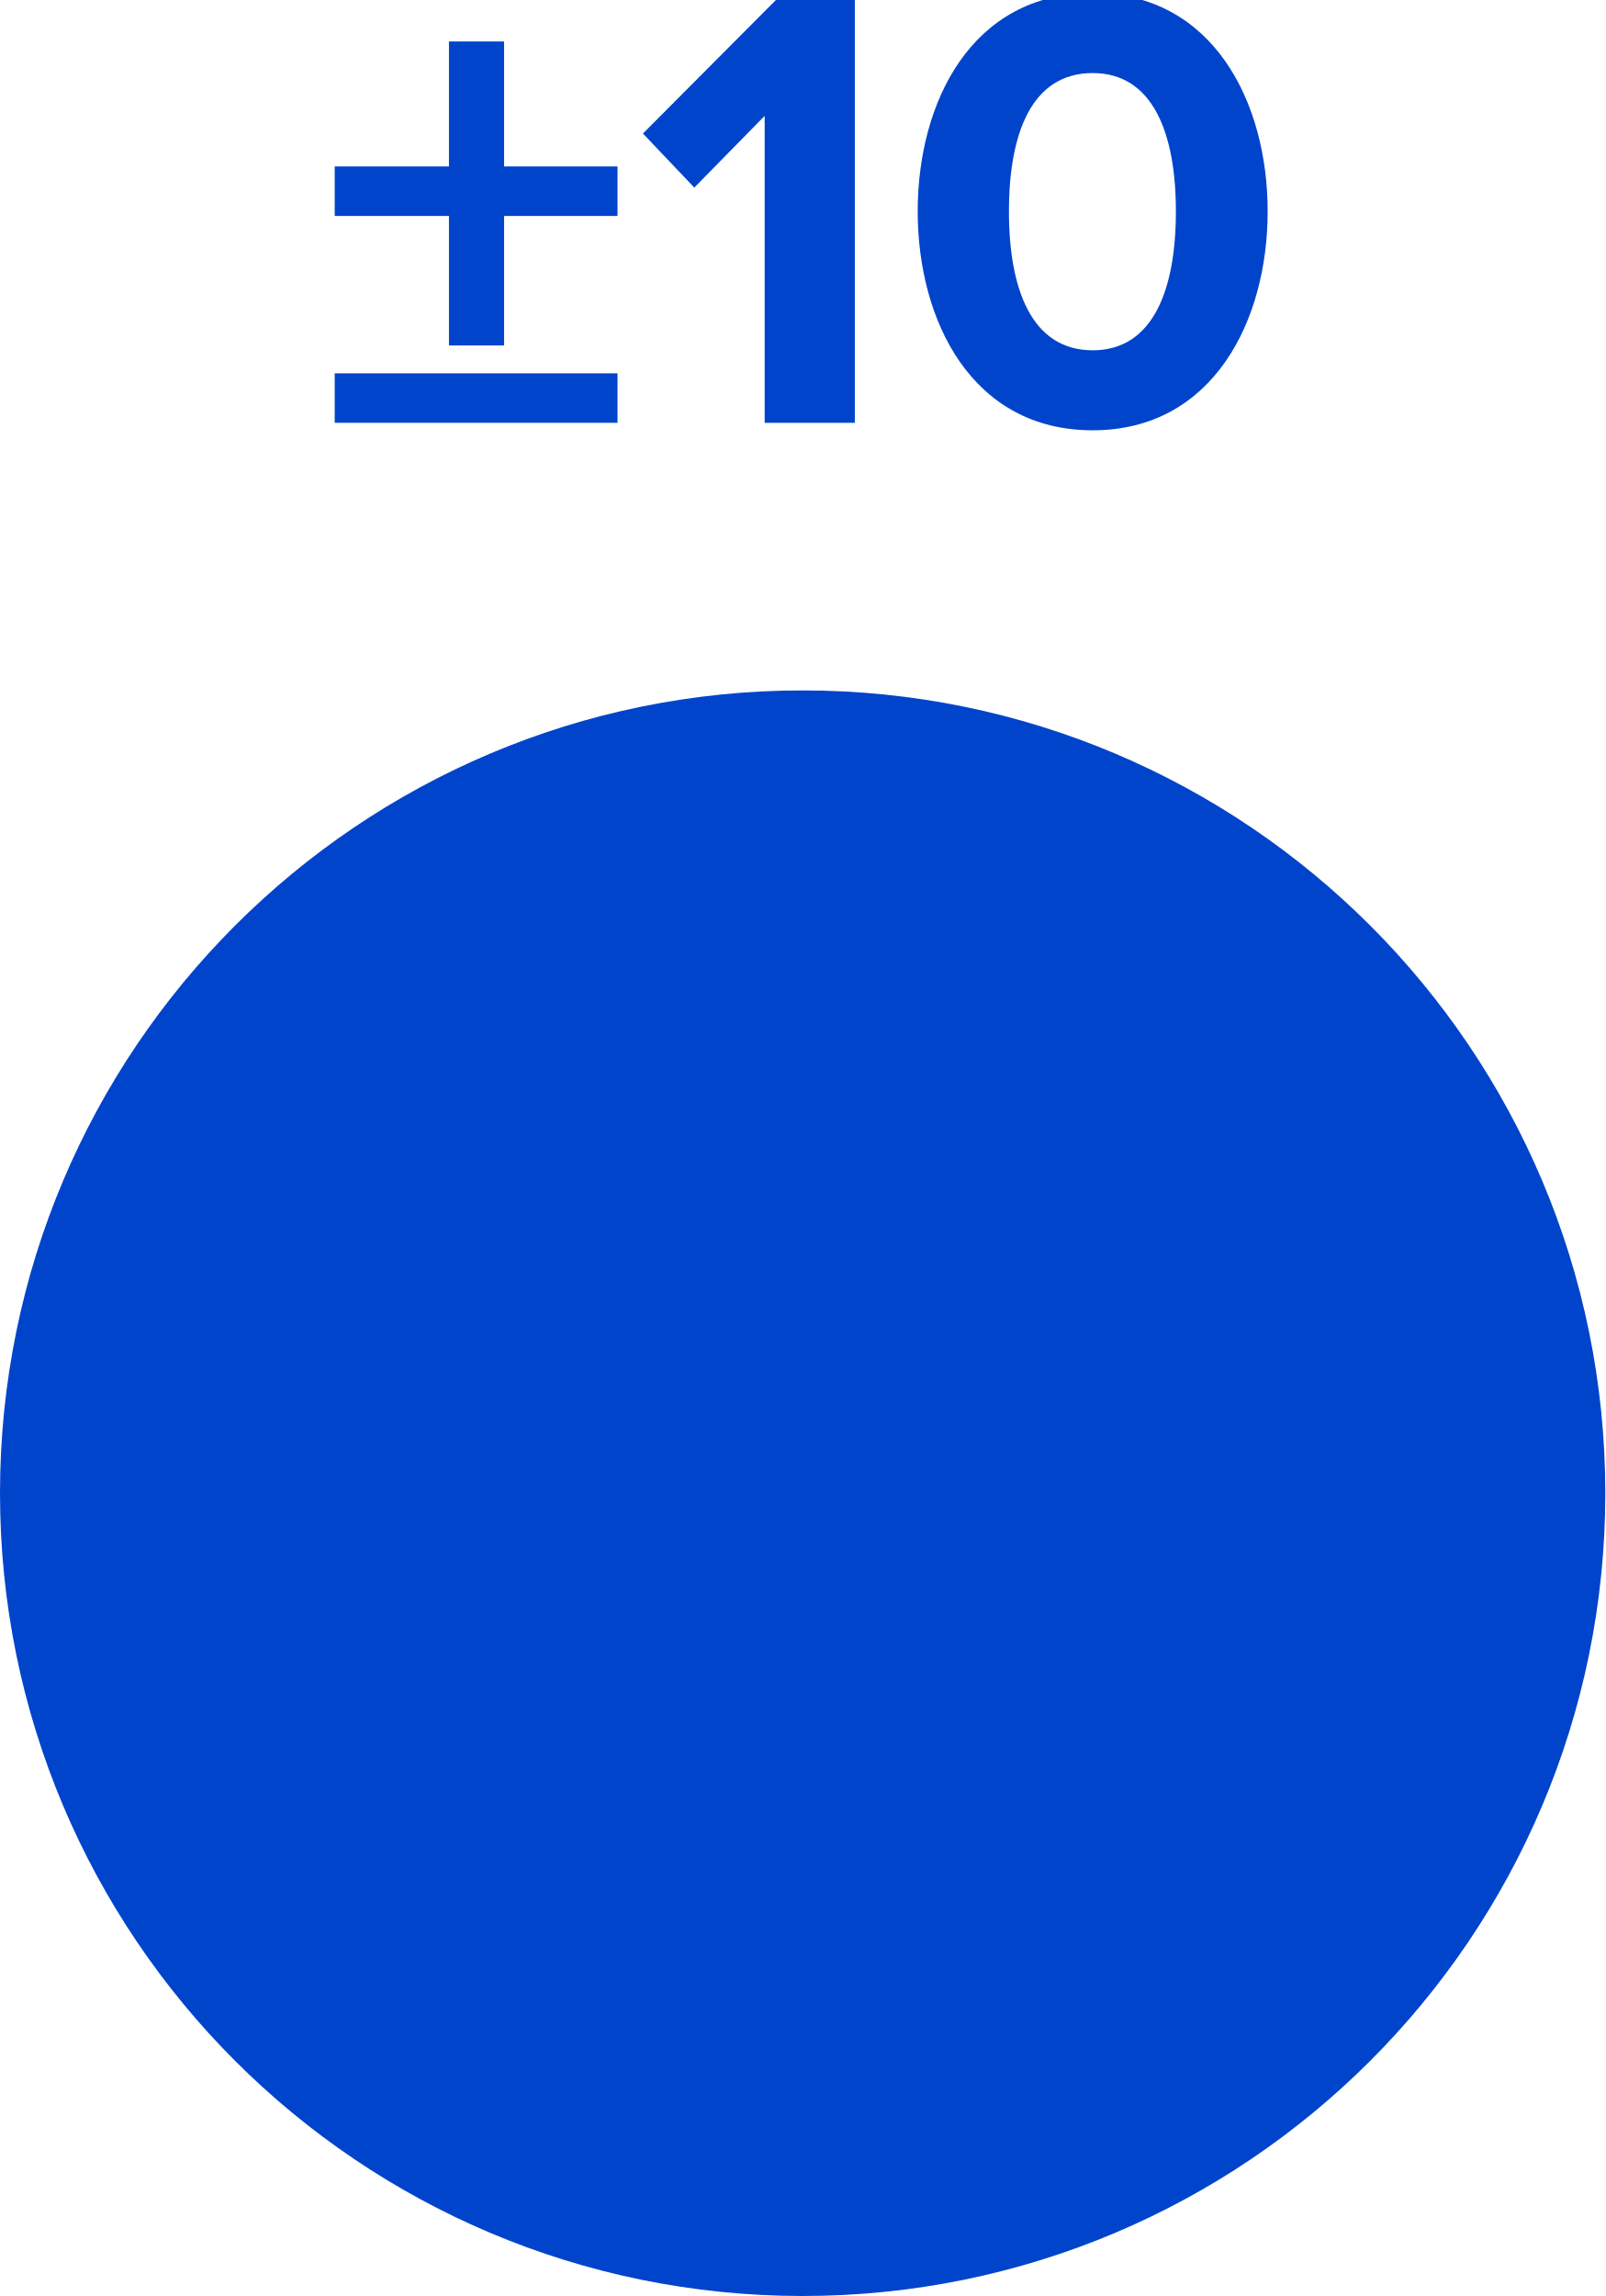
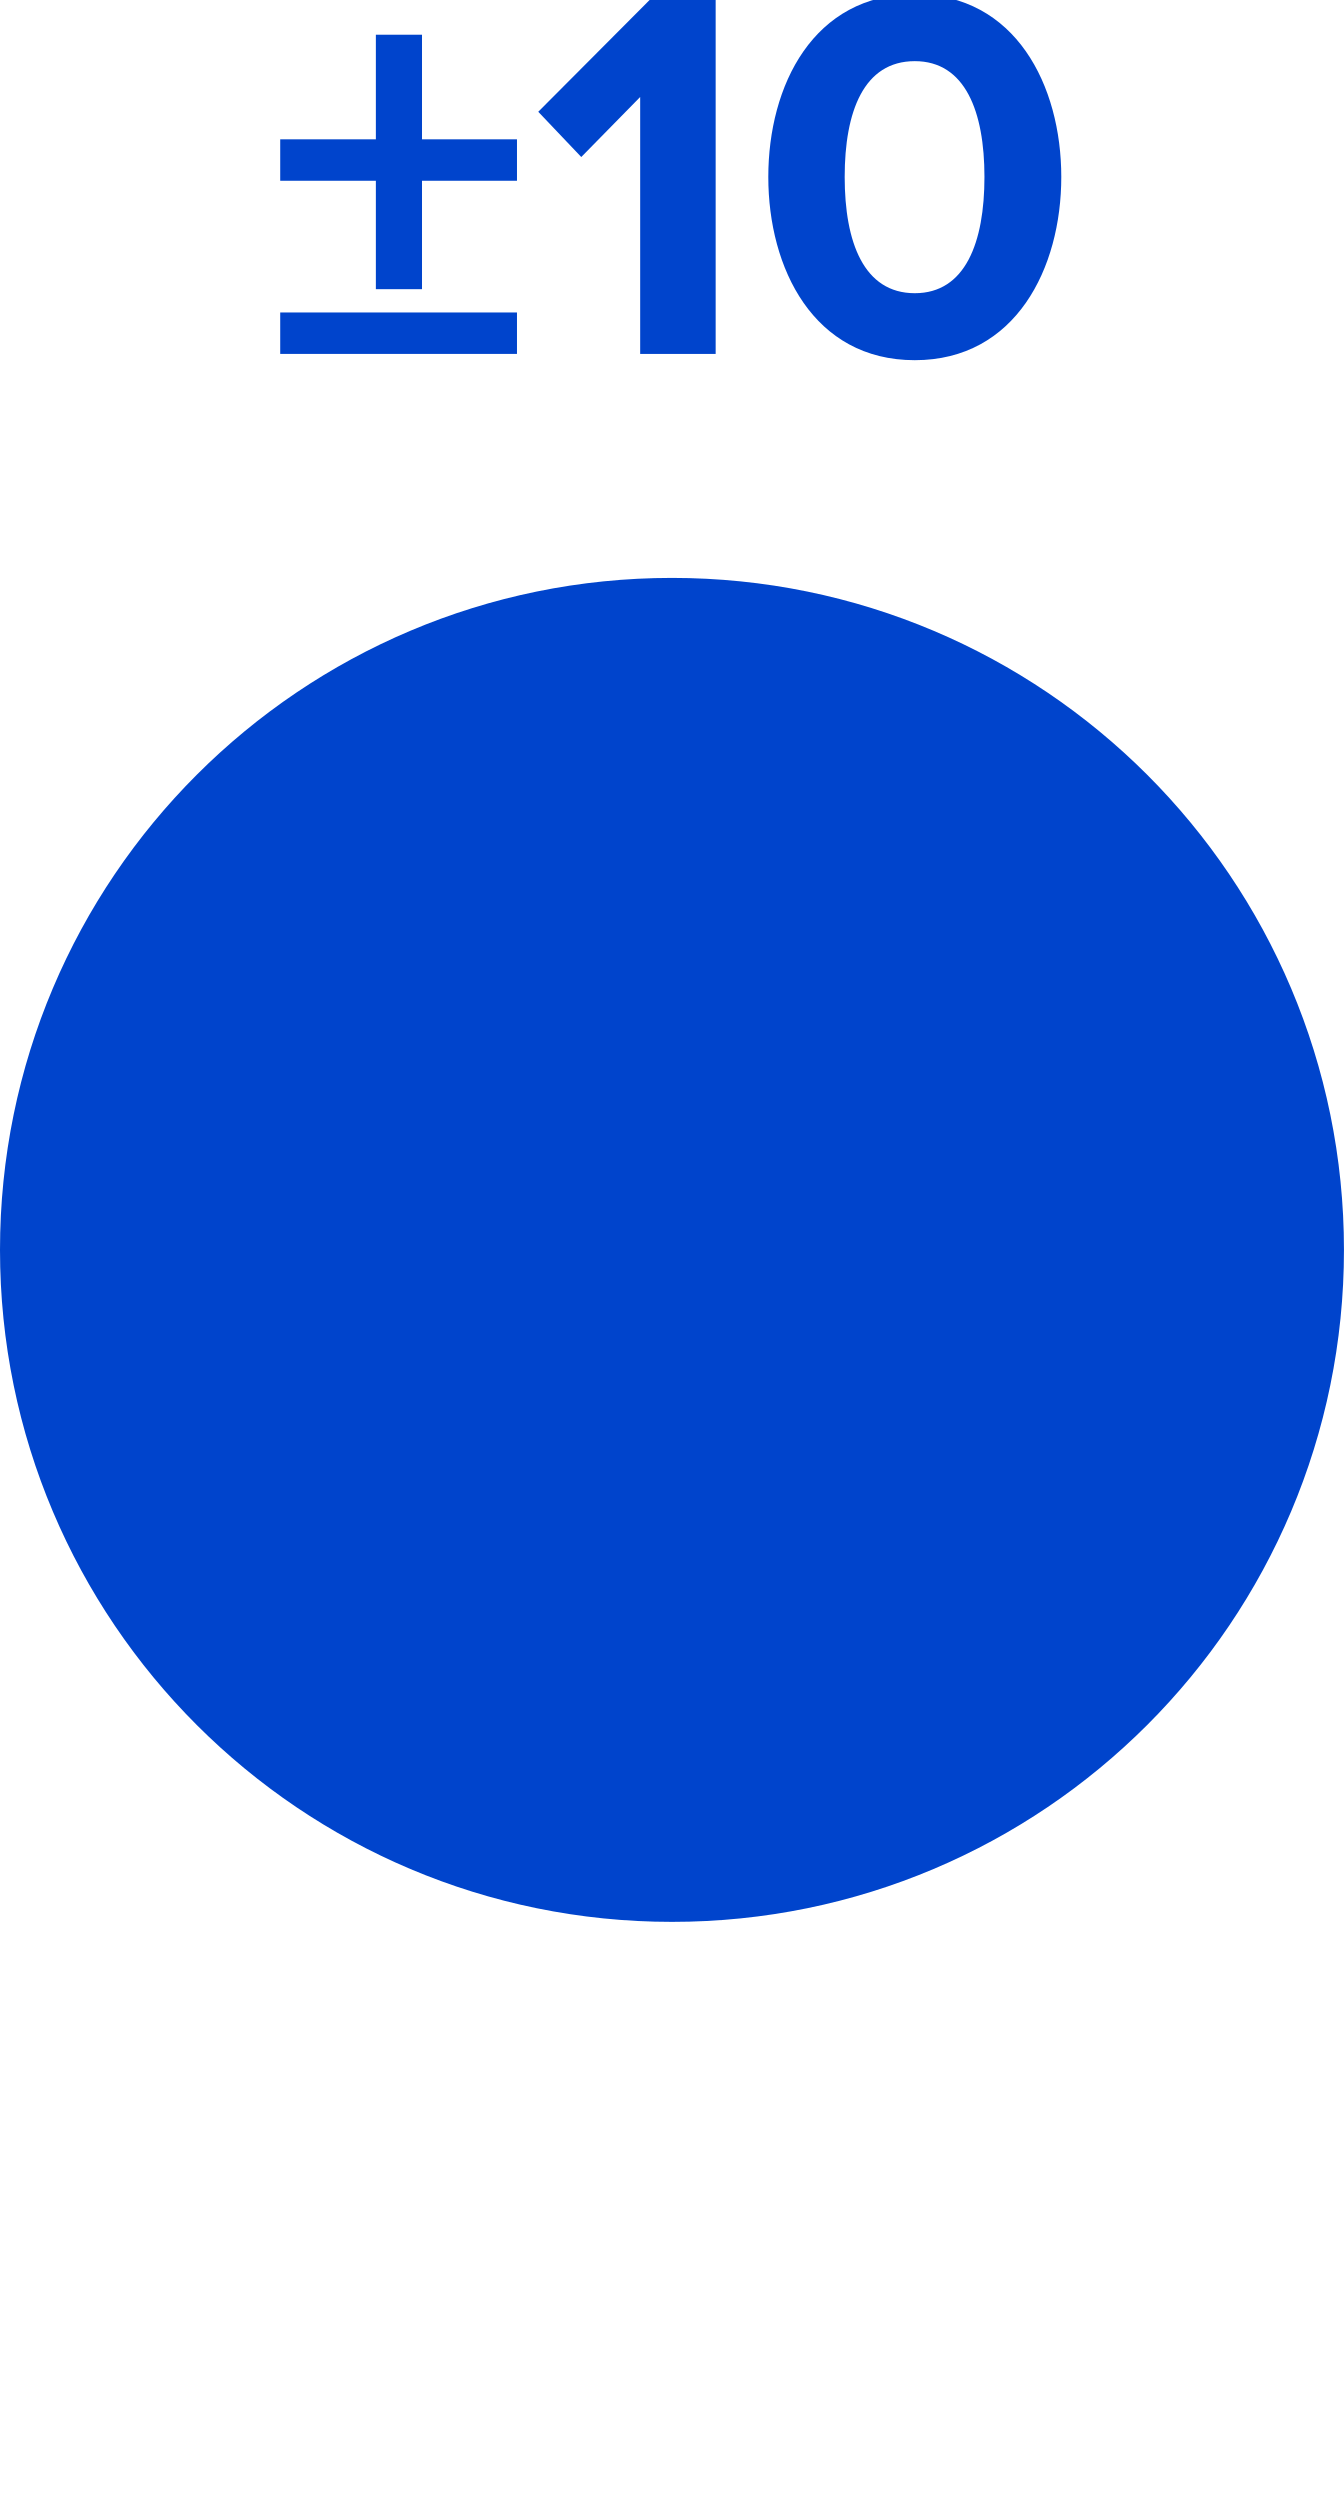
- <svg xmlns="http://www.w3.org/2000/svg" id="svg10" viewBox="0 0 6.000 8.580" height="8.580mm" width="6.000mm" version="1.1">
+ <svg xmlns="http://www.w3.org/2000/svg" id="svg10" viewBox="0 0 6.000 11.161" height="11.161mm" width="6.000mm" version="1.1">
  <defs id="defs14" />
  <g id="g8" transform="translate(3,5.58)">
    <g id="g4" transform="translate(0,-4)">
      <g id="text2" style="font-weight:bold;font-size:2.371px;font-family:'Proxima Nova';dominant-baseline:alphabetic;text-anchor:middle;fill:#0044cc" aria-label="±10">
        <path id="path18" style="font-weight:bold;font-size:2.371px;font-family:'Proxima Nova';dominant-baseline:alphabetic;text-anchor:middle;fill:#0044cc" d="m -1.116,-0.773 h 0.424 v -0.185 H -1.116 V -1.425 h -0.206 v 0.467 h -0.427 v 0.185 h 0.427 v 0.484 h 0.206 z M -1.749,0 h 1.057 V -0.185 H -1.749 Z" />
        <path id="path20" style="font-weight:bold;font-size:2.371px;font-family:'Proxima Nova';dominant-baseline:alphabetic;text-anchor:middle;fill:#0044cc" d="m -0.142,0 h 0.337 v -1.581 h -0.294 l -0.498,0.5 0.192,0.202 0.263,-0.268 z" />
        <path id="path22" style="font-weight:bold;font-size:2.371px;font-family:'Proxima Nova';dominant-baseline:alphabetic;text-anchor:middle;fill:#0044cc" d="m 0.43,-0.79 c 0,0.408 0.202,0.818 0.654,0.818 0.45,0 0.654,-0.41 0.654,-0.818 0,-0.408 -0.204,-0.816 -0.654,-0.816 -0.453,0 -0.654,0.408 -0.654,0.816 z m 0.965,0 c 0,0.292 -0.085,0.519 -0.311,0.519 -0.228,0 -0.313,-0.228 -0.313,-0.519 0,-0.292 0.085,-0.517 0.313,-0.517 0.225,0 0.311,0.225 0.311,0.517 z" />
      </g>
    </g>
    <path id="circle6" d="M 2.5,0 A 2.5,2.5 0 0 1 0,2.5 2.5,2.5 0 0 1 -2.5,0 2.5,2.5 0 0 1 0,-2.5 2.5,2.5 0 0 1 2.5,0 Z" style="fill:#0044cc;stroke:#0044cc;stroke-width:1" />
  </g>
</svg>
